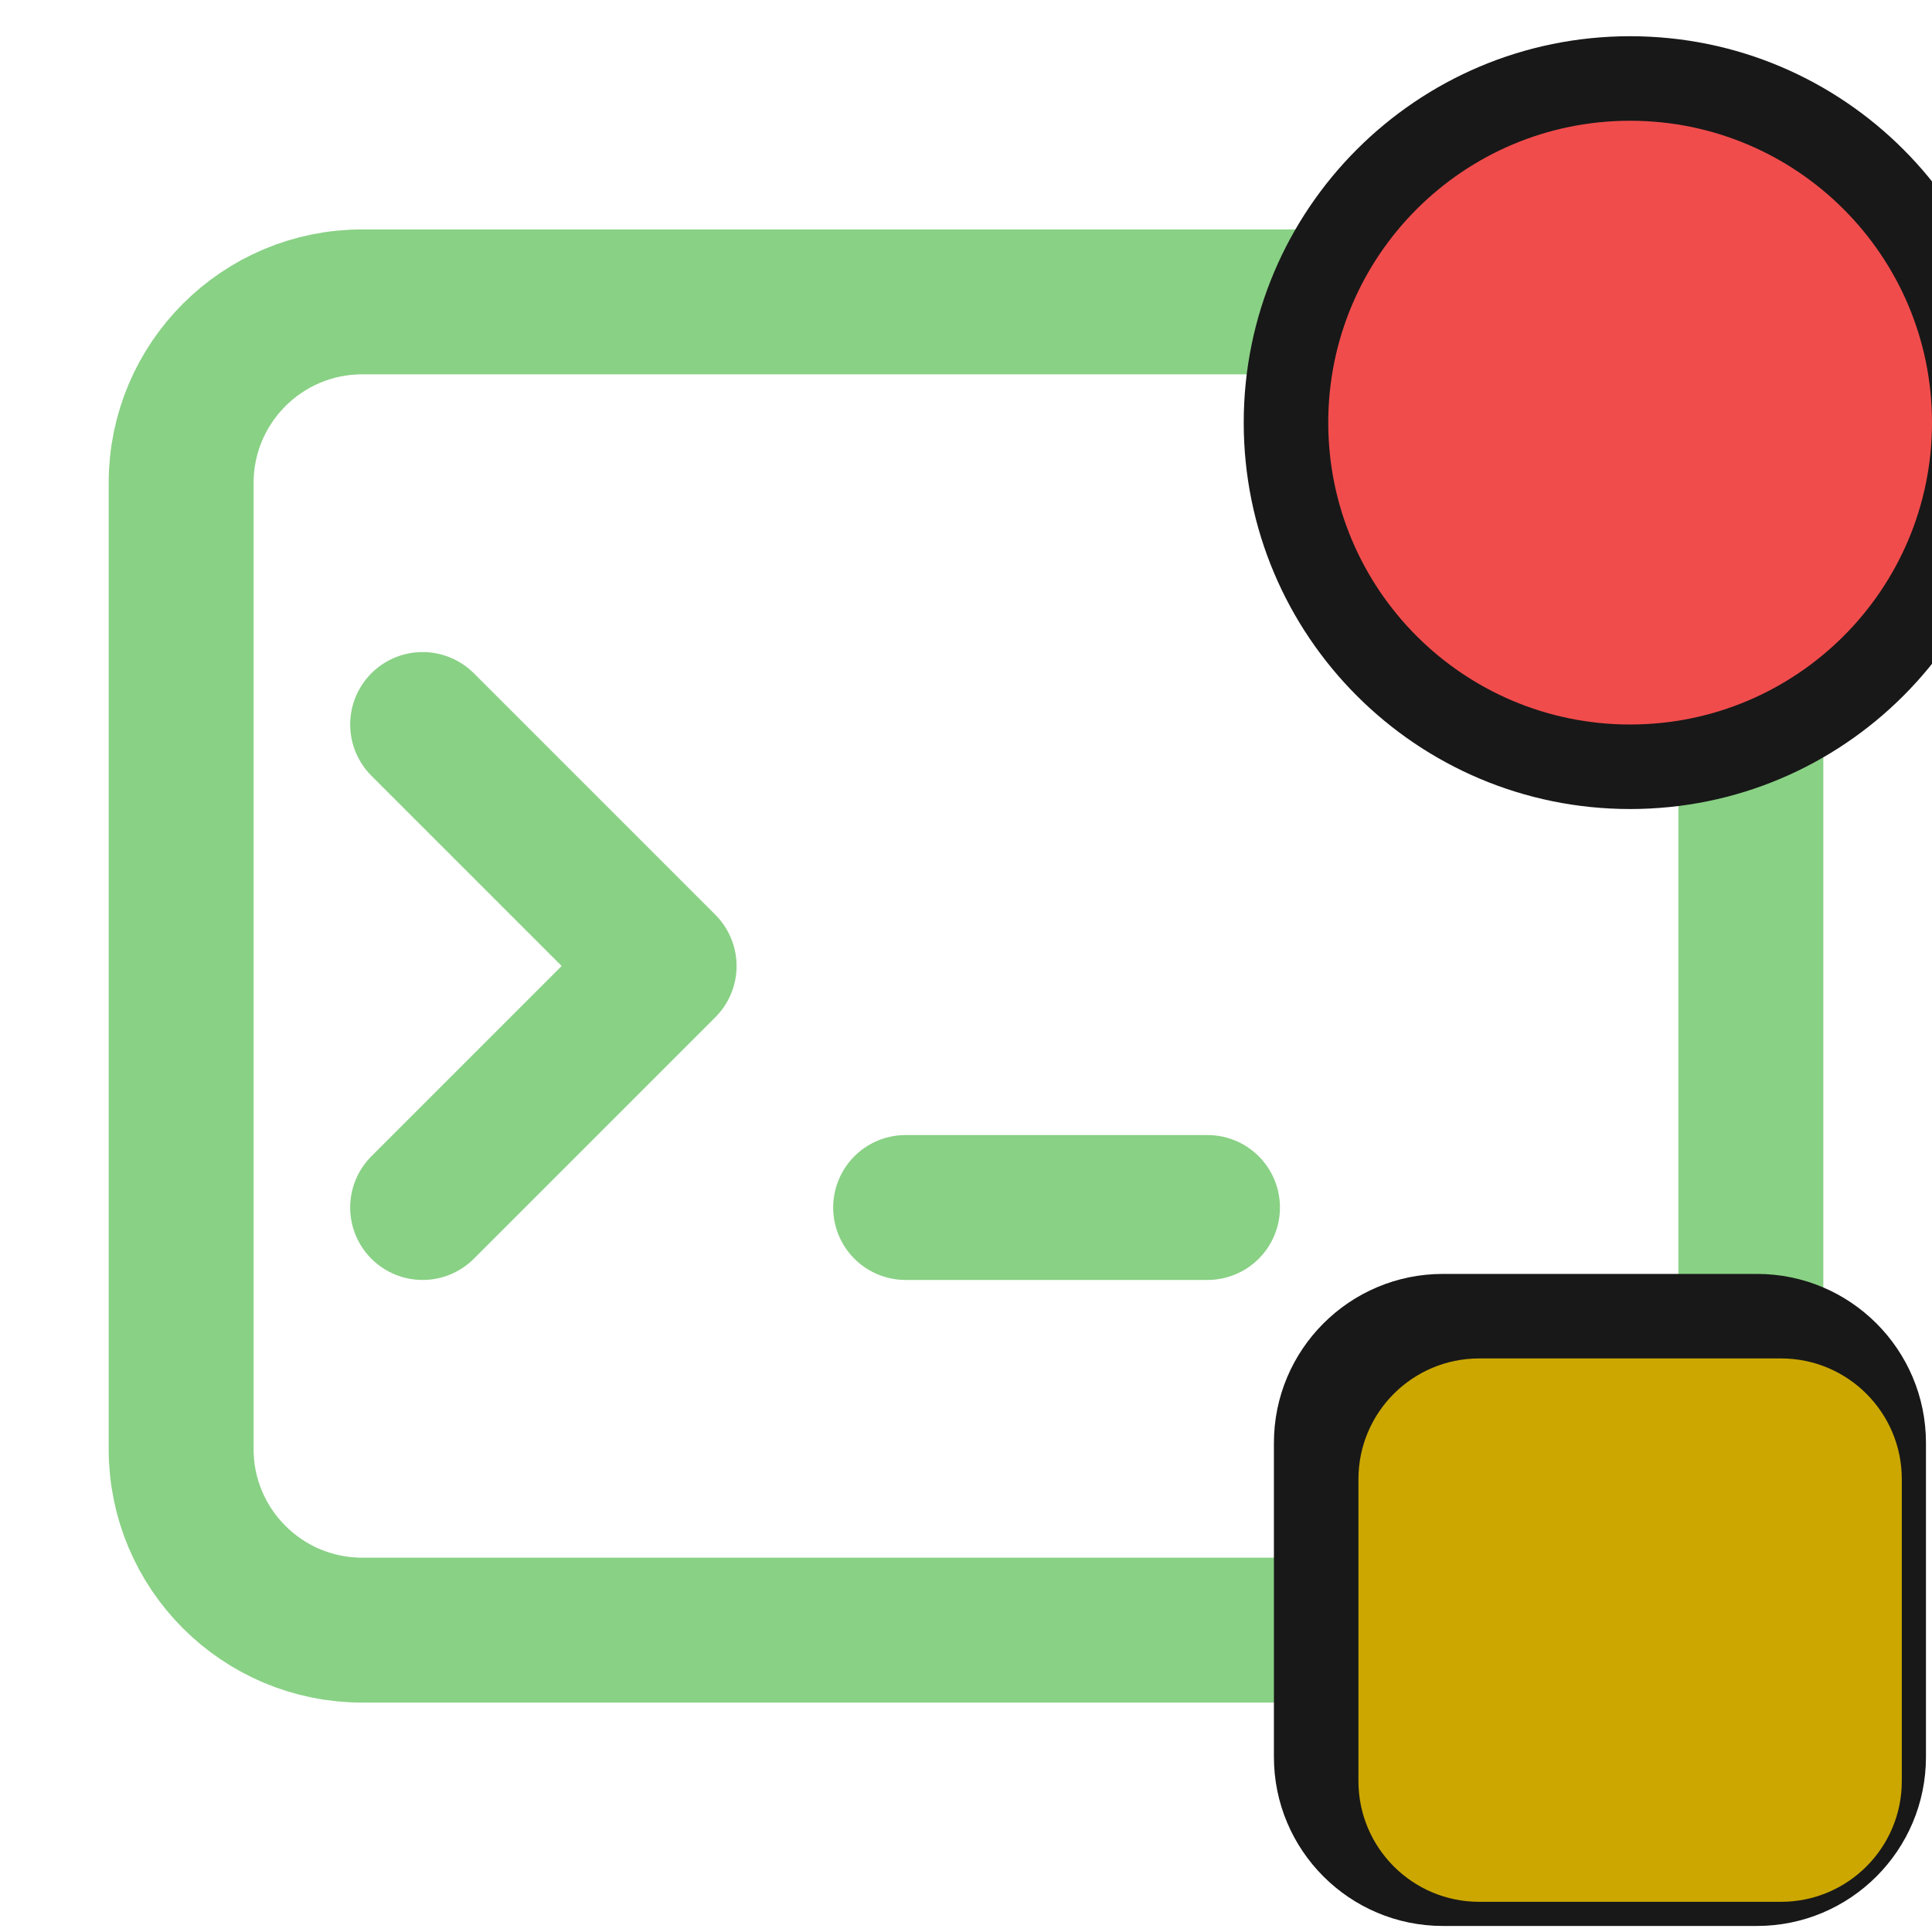
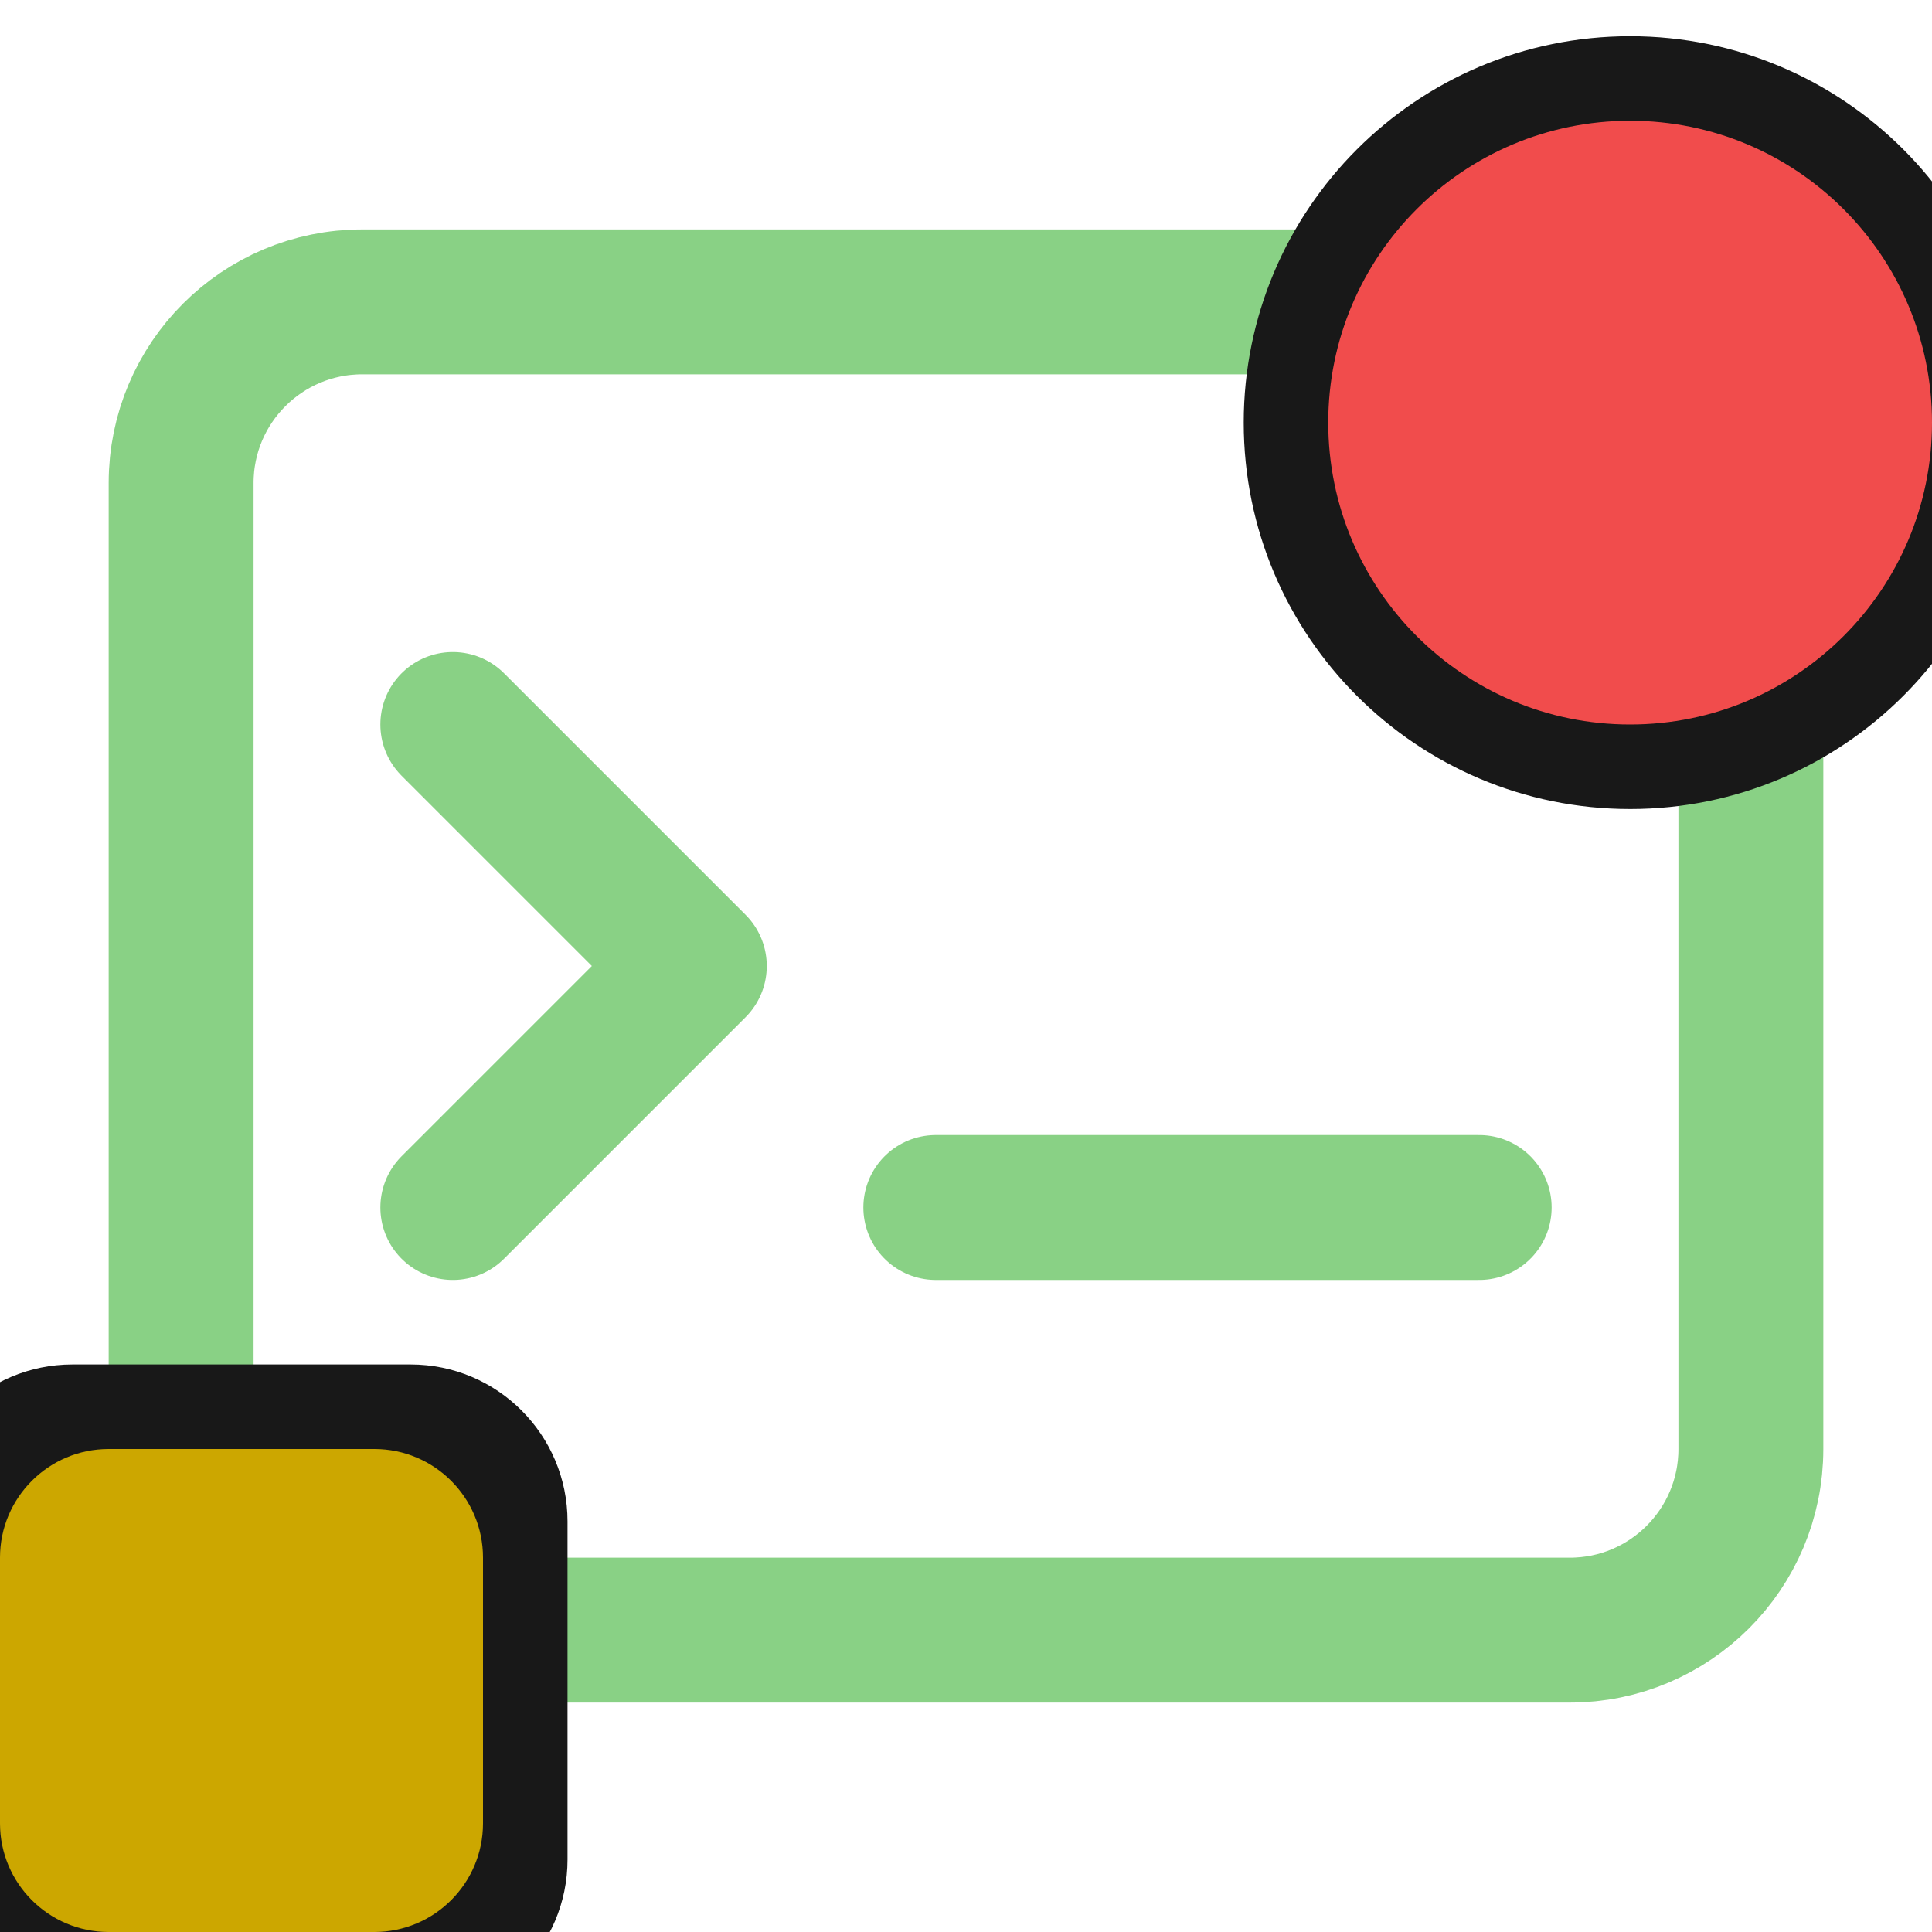
<svg xmlns="http://www.w3.org/2000/svg" width="16" height="16" viewBox="0 0 16 16" fill="none" stroke="#89D185" stroke-width="1.2" stroke-linecap="round" stroke-linejoin="round">
  <rect x="1.5" y="2.5" width="13" height="11" rx="1.5" />
-   <path d="M3.5 6l2 2-2 2" />
-   <path d="M7.5 10h2.5">
+   <path d="M3.75 6l2 2-2 2" />
+   <path d="M7.75 10h4.5">
    <animate attributeName="opacity" values="1;0" keyTimes="0;0.5" dur="1s" calcMode="discrete" repeatCount="indefinite" />
  </path>
  <circle cx="13.5" cy="3.5" r="3.2" fill="#181818" stroke="none" />
  <circle cx="13.5" cy="3.5" r="2.5" fill="#F14C4C" stroke="none">
    <animate attributeName="fill" values="#F14C4C;#FFC9C9;#F14C4C" keyTimes="0;0.5;1" dur="1.2s" calcMode="spline" keySplines="0.4 0 0.6 1;0.4 0 0.6 1" repeatCount="indefinite" />
  </circle>
-   <rect x="10.55" y="10.55" width="5.4" height="5.4" rx="1.4" fill="#181818" stroke="none" />
-   <rect x="11.25" y="11.25" width="4.5" height="4.5" rx="1" fill="#CCA700" stroke="none" />
+   <rect x="-0.7" y="11.3" width="5.4" height="5.4" rx="1.3" fill="#181818" stroke="none" />
+   <rect x="0" y="12" width="4" height="4" rx="0.9" fill="#CCA700" stroke="none" />
</svg>
